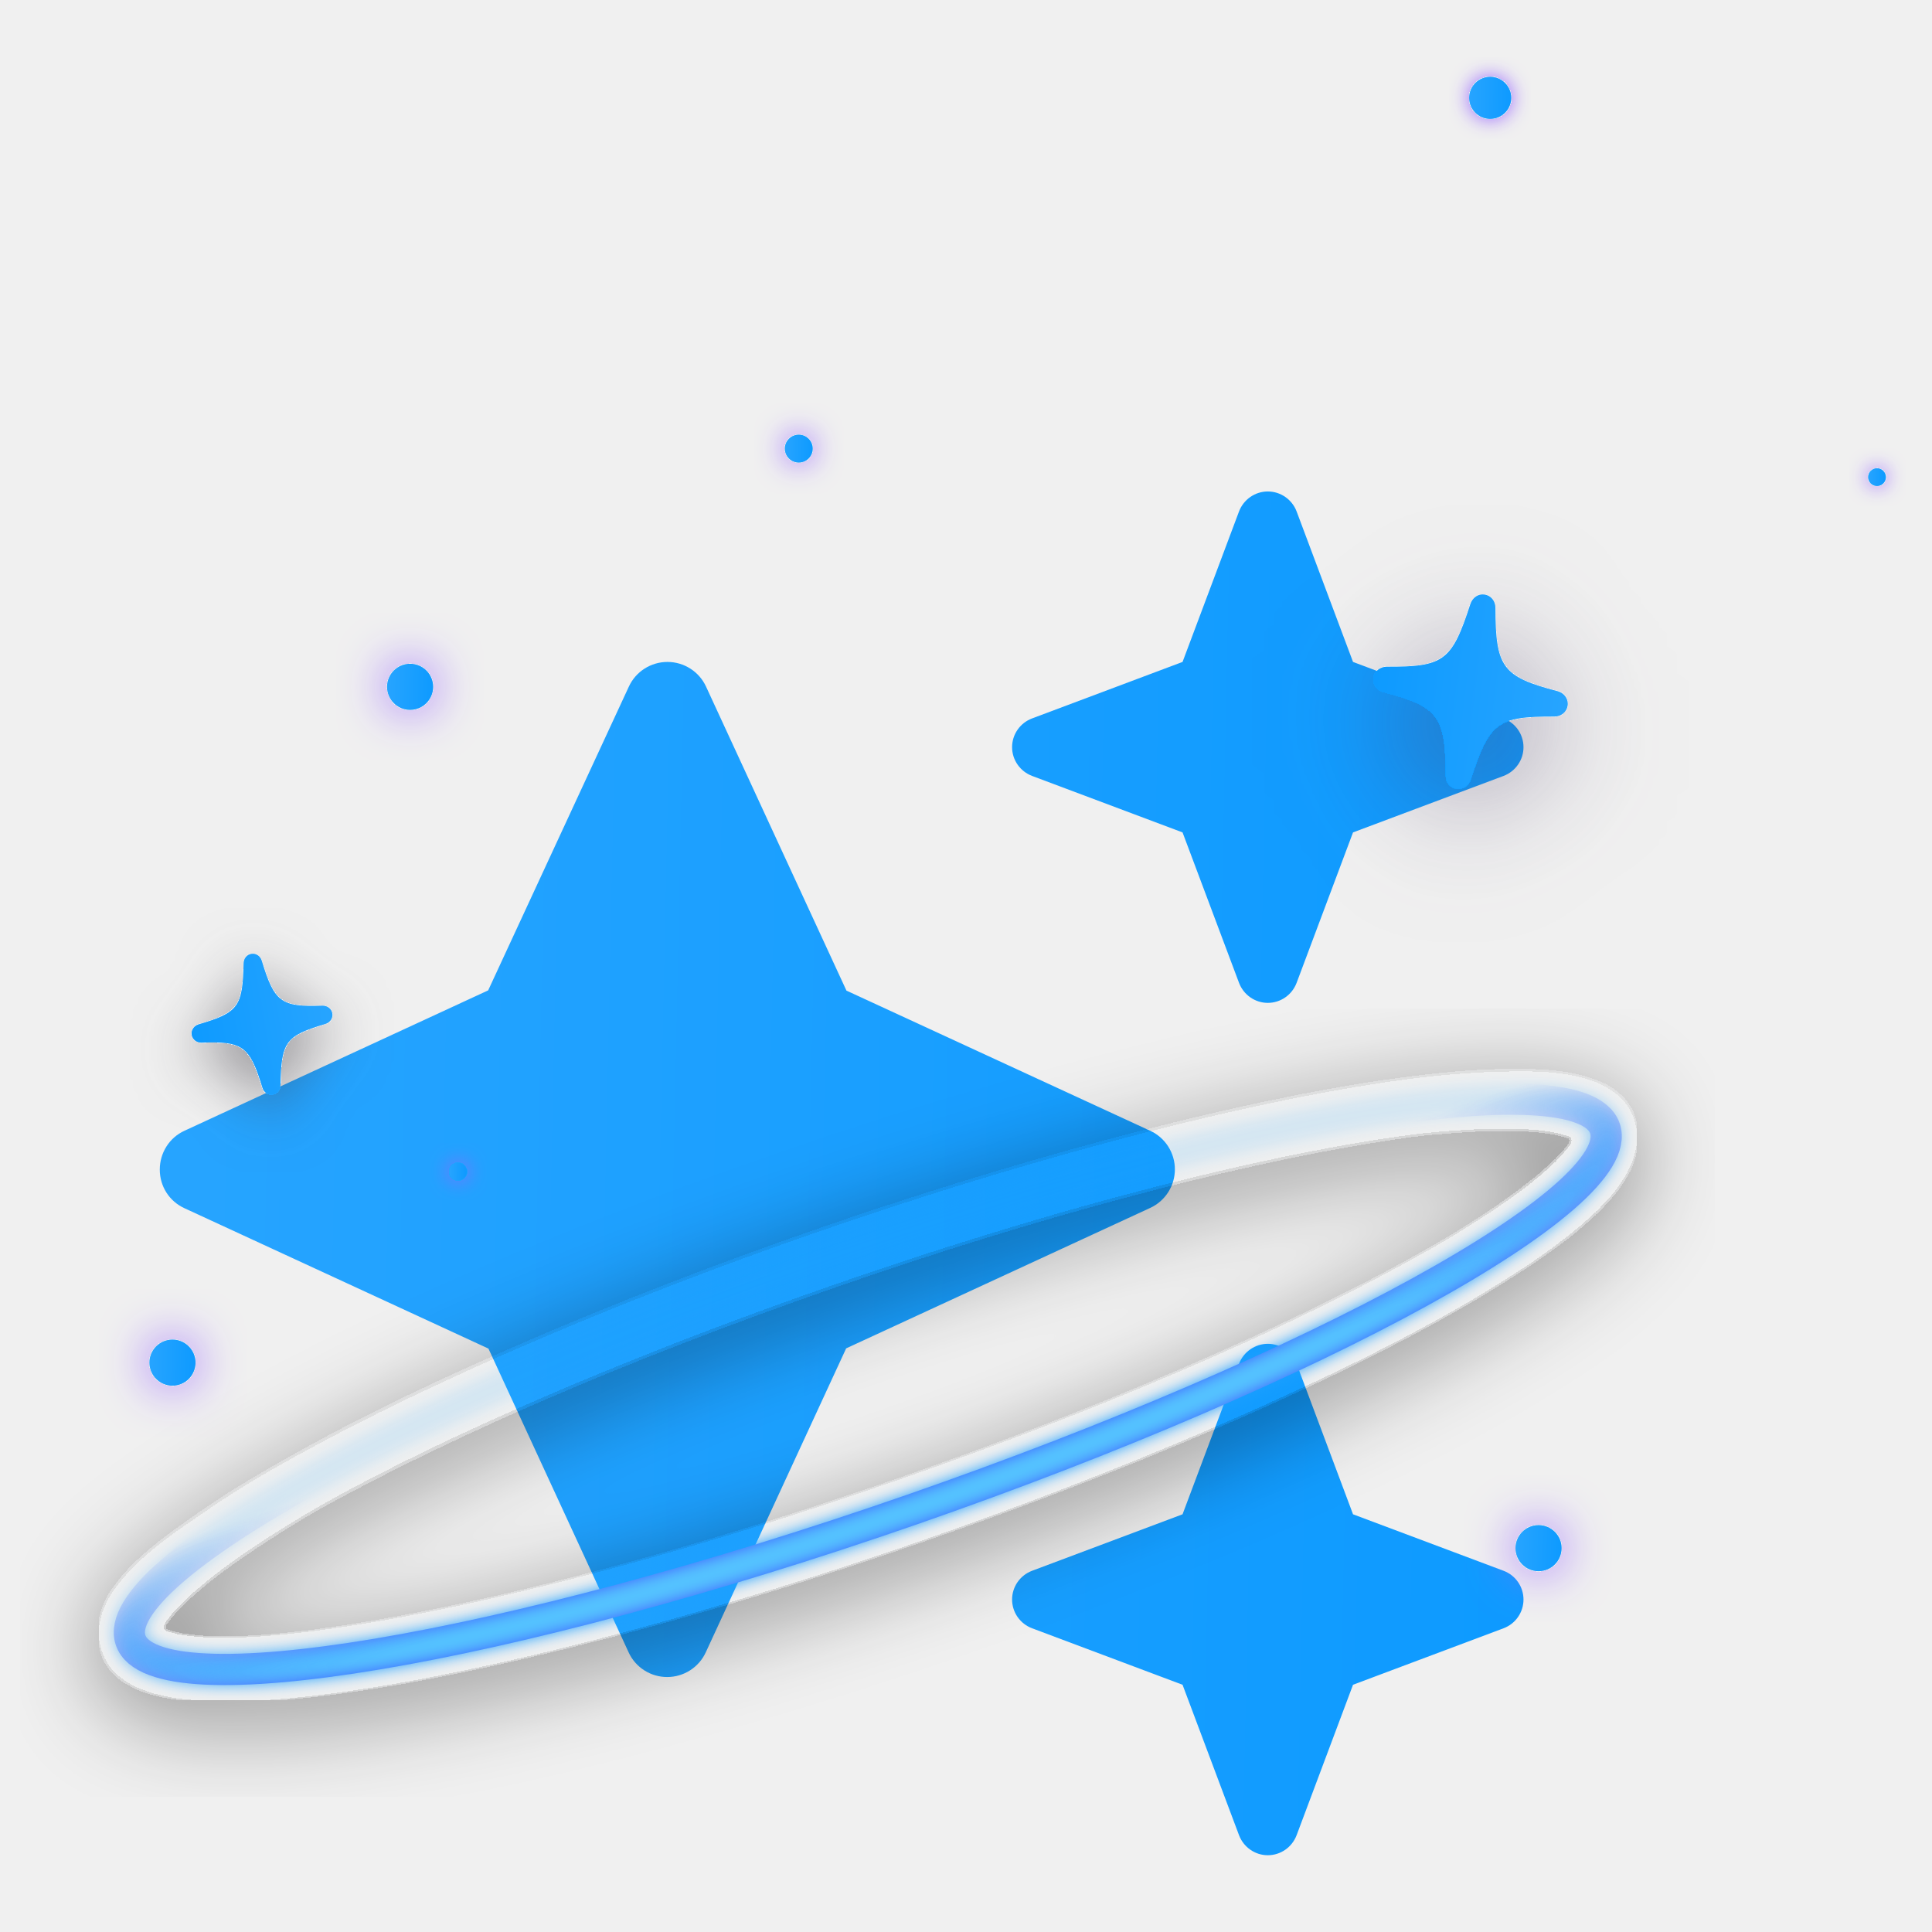
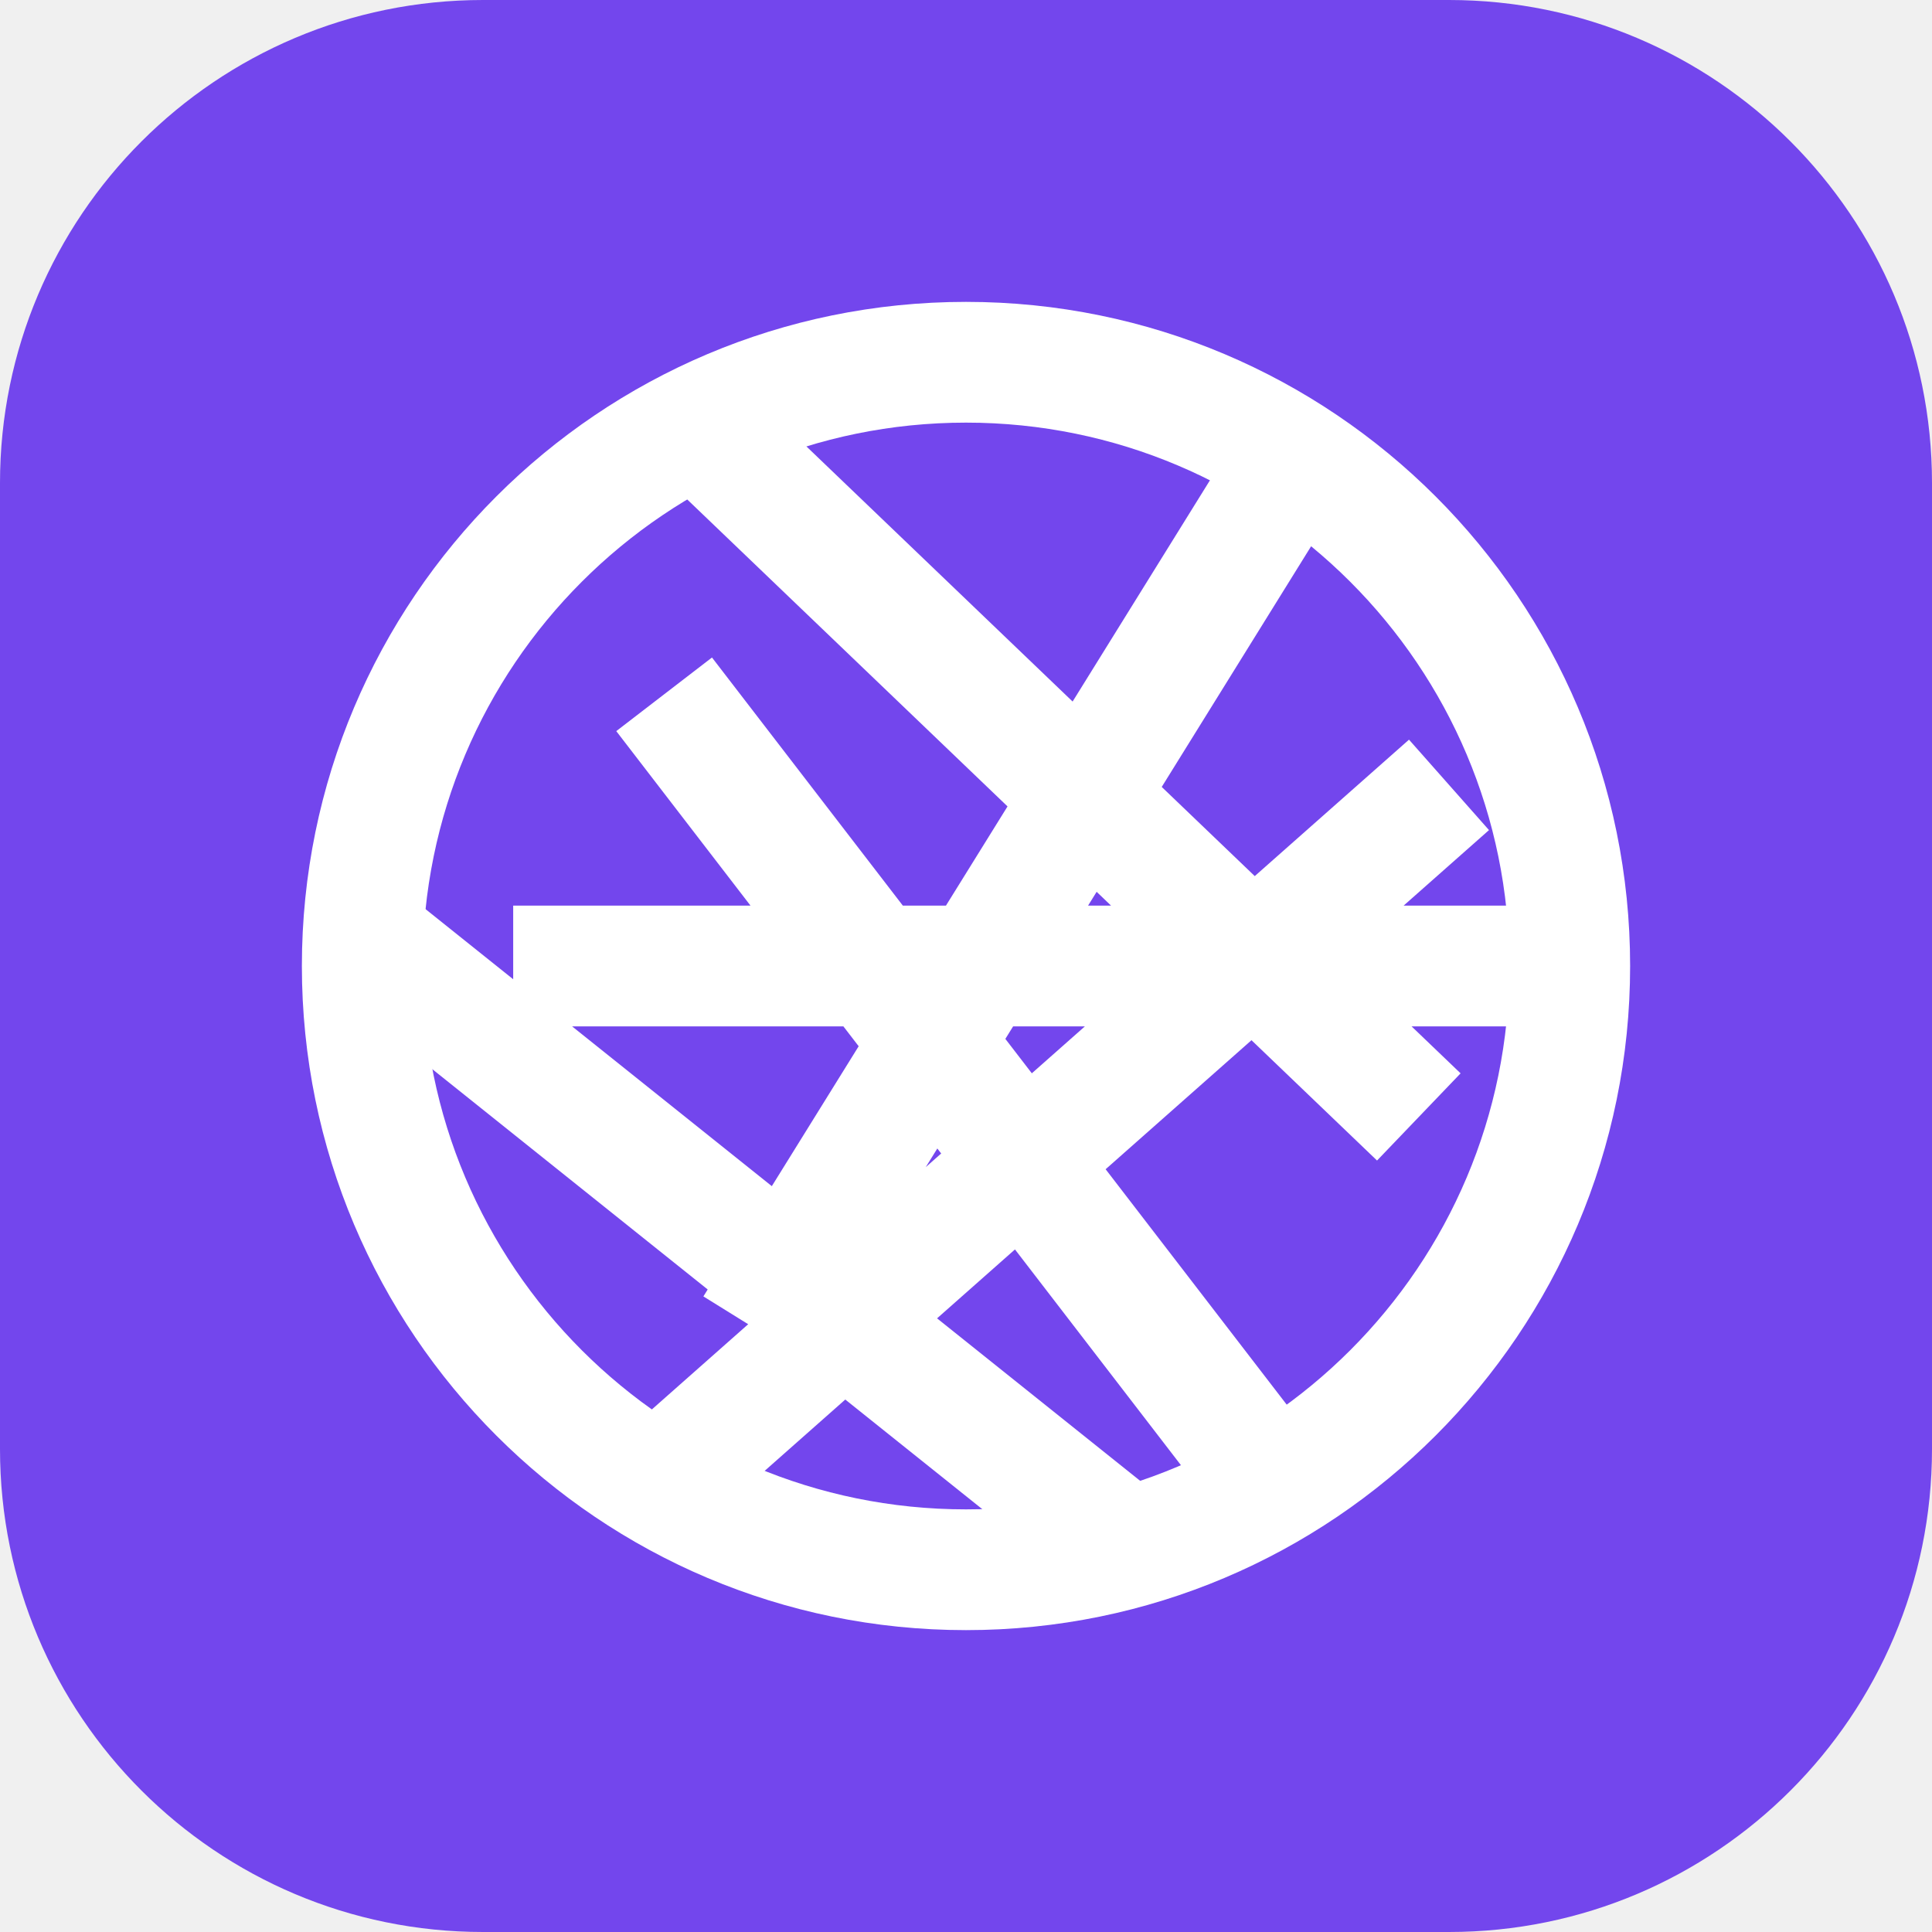
- <svg xmlns="http://www.w3.org/2000/svg" width="34" height="34" viewBox="0 0 34 34" fill="none">
-   <path d="M18.163 12.643C17.952 12.722 17.811 12.924 17.811 13.149C17.811 13.374 17.952 13.575 18.163 13.655L20.811 14.649L21.805 17.297C21.885 17.508 22.087 17.649 22.311 17.649C22.537 17.649 22.738 17.508 22.818 17.297L23.811 14.649L26.46 13.655C26.671 13.575 26.811 13.374 26.811 13.149C26.811 12.924 26.671 12.722 26.46 12.643L23.811 11.649L22.818 9C22.738 8.79 22.537 8.649 22.311 8.649C22.087 8.649 21.885 8.79 21.805 9L20.811 11.649L18.163 12.643ZM12.426 12.085C12.304 11.818 12.037 11.649 11.746 11.649C11.455 11.649 11.188 11.818 11.066 12.085L8.591 17.429L3.247 19.899C2.98 20.021 2.812 20.288 2.812 20.583C2.812 20.879 2.98 21.141 3.247 21.263L8.596 23.733L11.062 29.077C11.183 29.344 11.451 29.513 11.741 29.513C12.032 29.513 12.299 29.344 12.421 29.077L14.891 23.729L20.24 21.258C20.507 21.136 20.676 20.869 20.676 20.579C20.676 20.288 20.507 20.021 20.24 19.899L14.896 17.433L12.426 12.085ZM20.811 26.649L18.163 27.643C17.952 27.722 17.811 27.924 17.811 28.149C17.811 28.374 17.952 28.576 18.163 28.655L20.811 29.649L21.805 32.297C21.885 32.508 22.087 32.649 22.311 32.649C22.537 32.649 22.738 32.508 22.818 32.297L23.811 29.649L26.46 28.655C26.671 28.576 26.811 28.374 26.811 28.149C26.811 27.924 26.671 27.722 26.46 27.643L23.811 26.649L22.818 24C22.738 23.79 22.537 23.649 22.311 23.649C22.087 23.649 21.885 23.79 21.805 24L20.811 26.649Z" fill="url(#paint0_linear_1902_1538)" />
-   <g filter="url(#filter0_d_1902_1538)">
-     <ellipse cx="15.271" cy="24.361" rx="13.732" ry="2.337" transform="rotate(160.848 15.2712 24.3615)" stroke="url(#paint1_linear_1902_1538)" stroke-width="0.549" />
-     <g style="mix-blend-mode:screen" filter="url(#filter1_f_1902_1538)">
-       <ellipse cx="15.271" cy="24.361" rx="13.732" ry="2.337" transform="rotate(160.848 15.2712 24.3615)" stroke="url(#paint2_linear_1902_1538)" stroke-width="0.549" />
-     </g>
+ <svg xmlns="http://www.w3.org/2000/svg" viewBox="0 0 64 64">
+   <rect width="64" height="64" rx="16" fill="#7346ed" />
+   <g fill="none" stroke="#fff" stroke-width="4">
+     <circle cx="32" cy="32" r="20" />
+     <path d="M23 14l24 23M43 15L25 44M51 32H17M42 49L22 23M22 49l26-23M12 31l25 20" />
  </g>
-   <g filter="url(#filter2_d_1902_1538)">
-     <circle cx="26.225" cy="1.722" r="0.371" fill="url(#paint3_linear_1902_1538)" />
-   </g>
-   <g filter="url(#filter3_d_1902_1538)">
-     <circle cx="33.032" cy="8.397" r="0.157" fill="url(#paint4_linear_1902_1538)" />
-   </g>
-   <g filter="url(#filter4_d_1902_1538)">
-     <circle cx="7.217" cy="12.087" r="0.406" fill="url(#paint5_linear_1902_1538)" />
-   </g>
-   <g filter="url(#filter5_d_1902_1538)">
-     <circle cx="3.035" cy="23.98" r="0.406" fill="url(#paint6_linear_1902_1538)" />
-   </g>
-   <g filter="url(#filter6_d_1902_1538)">
-     <circle cx="27.076" cy="27.245" r="0.406" fill="url(#paint7_linear_1902_1538)" />
-   </g>
-   <g filter="url(#filter7_d_1902_1538)">
-     <circle cx="8.061" cy="20.619" r="0.157" fill="url(#paint8_linear_1902_1538)" />
-   </g>
-   <g filter="url(#filter8_d_1902_1538)">
-     <circle cx="14.057" cy="7.895" r="0.246" fill="url(#paint9_linear_1902_1538)" />
-   </g>
-   <g filter="url(#filter9_d_1902_1538)">
-     <path d="M25.634 13.882C25.522 13.866 25.443 13.771 25.444 13.652C25.439 12.597 25.318 12.433 24.341 12.178C24.228 12.147 24.154 12.039 24.169 11.927C24.186 11.815 24.286 11.734 24.403 11.733C25.41 11.737 25.55 11.634 25.877 10.628C25.914 10.517 26.014 10.447 26.124 10.463C26.237 10.479 26.315 10.574 26.317 10.693C26.319 11.746 26.439 11.91 27.416 12.165C27.531 12.198 27.605 12.303 27.588 12.417C27.572 12.529 27.475 12.61 27.355 12.61C26.346 12.609 26.208 12.71 25.883 13.717C25.844 13.83 25.742 13.897 25.634 13.882Z" fill="url(#paint10_linear_1902_1538)" />
-   </g>
-   <g filter="url(#filter10_d_1902_1538)">
-     <path d="M4.798 19.262C4.717 19.274 4.642 19.225 4.618 19.143C4.394 18.411 4.276 18.322 3.544 18.349C3.459 18.351 3.385 18.291 3.373 18.211C3.36 18.129 3.413 18.052 3.494 18.027C4.195 17.82 4.27 17.719 4.287 16.952C4.289 16.867 4.344 16.798 4.424 16.786C4.506 16.773 4.58 16.823 4.606 16.905C4.828 17.636 4.945 17.725 5.677 17.698C5.763 17.697 5.836 17.754 5.849 17.837C5.861 17.918 5.811 17.994 5.727 18.02C5.026 18.23 4.952 18.329 4.936 19.096C4.932 19.182 4.876 19.25 4.798 19.262Z" fill="url(#paint11_linear_1902_1538)" />
-   </g>
-   <defs>
-     <filter id="filter0_d_1902_1538" x="0.365" y="17.76" width="29.813" height="13.858" filterUnits="userSpaceOnUse" color-interpolation-filters="sRGB">
-       <feFlood flood-opacity="0" result="BackgroundImageFix" />
-       <feColorMatrix in="SourceAlpha" type="matrix" values="0 0 0 0 0 0 0 0 0 0 0 0 0 0 0 0 0 0 127 0" result="hardAlpha" />
-       <feOffset dy="0.327" />
-       <feGaussianBlur stdDeviation="0.818" />
-       <feComposite in2="hardAlpha" operator="out" />
-       <feColorMatrix type="matrix" values="0 0 0 0 0 0 0 0 0 0 0 0 0 0 0 0 0 0 0.45 0" />
-       <feBlend mode="normal" in2="BackgroundImageFix" result="effect1_dropShadow_1902_1538" />
-       <feBlend mode="normal" in="SourceGraphic" in2="effect1_dropShadow_1902_1538" result="shape" />
-     </filter>
-     <filter id="filter1_f_1902_1538" x="1.747" y="18.815" width="27.048" height="11.094" filterUnits="userSpaceOnUse" color-interpolation-filters="sRGB">
-       <feFlood flood-opacity="0" result="BackgroundImageFix" />
-       <feBlend mode="normal" in="SourceGraphic" in2="BackgroundImageFix" result="shape" />
-       <feGaussianBlur stdDeviation="0.127" result="effect1_foregroundBlur_1902_1538" />
-     </filter>
-     <filter id="filter2_d_1902_1538" x="25.512" y="1.01" width="1.425" height="1.425" filterUnits="userSpaceOnUse" color-interpolation-filters="sRGB">
-       <feFlood flood-opacity="0" result="BackgroundImageFix" />
-       <feColorMatrix in="SourceAlpha" type="matrix" values="0 0 0 0 0 0 0 0 0 0 0 0 0 0 0 0 0 0 127 0" result="hardAlpha" />
-       <feOffset />
-       <feGaussianBlur stdDeviation="0.171" />
-       <feComposite in2="hardAlpha" operator="out" />
-       <feColorMatrix type="matrix" values="0 0 0 0 0.592 0 0 0 0 0.392 0 0 0 0 1 0 0 0 1 0" />
-       <feBlend mode="normal" in2="BackgroundImageFix" result="effect1_dropShadow_1902_1538" />
-       <feBlend mode="normal" in="SourceGraphic" in2="effect1_dropShadow_1902_1538" result="shape" />
-     </filter>
-     <filter id="filter3_d_1902_1538" x="32.534" y="7.899" width="0.996" height="0.996" filterUnits="userSpaceOnUse" color-interpolation-filters="sRGB">
-       <feFlood flood-opacity="0" result="BackgroundImageFix" />
-       <feColorMatrix in="SourceAlpha" type="matrix" values="0 0 0 0 0 0 0 0 0 0 0 0 0 0 0 0 0 0 127 0" result="hardAlpha" />
-       <feOffset />
-       <feGaussianBlur stdDeviation="0.171" />
-       <feComposite in2="hardAlpha" operator="out" />
-       <feColorMatrix type="matrix" values="0 0 0 0 0.592 0 0 0 0 0.392 0 0 0 0 1 0 0 0 1 0" />
-       <feBlend mode="normal" in2="BackgroundImageFix" result="effect1_dropShadow_1902_1538" />
-       <feBlend mode="normal" in="SourceGraphic" in2="effect1_dropShadow_1902_1538" result="shape" />
-     </filter>
-     <filter id="filter4_d_1902_1538" x="5.926" y="10.795" width="2.584" height="2.584" filterUnits="userSpaceOnUse" color-interpolation-filters="sRGB">
-       <feFlood flood-opacity="0" result="BackgroundImageFix" />
-       <feColorMatrix in="SourceAlpha" type="matrix" values="0 0 0 0 0 0 0 0 0 0 0 0 0 0 0 0 0 0 127 0" result="hardAlpha" />
-       <feOffset />
-       <feGaussianBlur stdDeviation="0.443" />
-       <feComposite in2="hardAlpha" operator="out" />
-       <feColorMatrix type="matrix" values="0 0 0 0 0.592 0 0 0 0 0.392 0 0 0 0 1 0 0 0 1 0" />
-       <feBlend mode="normal" in2="BackgroundImageFix" result="effect1_dropShadow_1902_1538" />
-       <feBlend mode="normal" in="SourceGraphic" in2="effect1_dropShadow_1902_1538" result="shape" />
-     </filter>
-     <filter id="filter5_d_1902_1538" x="1.743" y="22.688" width="2.584" height="2.584" filterUnits="userSpaceOnUse" color-interpolation-filters="sRGB">
-       <feFlood flood-opacity="0" result="BackgroundImageFix" />
-       <feColorMatrix in="SourceAlpha" type="matrix" values="0 0 0 0 0 0 0 0 0 0 0 0 0 0 0 0 0 0 127 0" result="hardAlpha" />
-       <feOffset />
-       <feGaussianBlur stdDeviation="0.443" />
-       <feComposite in2="hardAlpha" operator="out" />
-       <feColorMatrix type="matrix" values="0 0 0 0 0.592 0 0 0 0 0.392 0 0 0 0 1 0 0 0 1 0" />
-       <feBlend mode="normal" in2="BackgroundImageFix" result="effect1_dropShadow_1902_1538" />
-       <feBlend mode="normal" in="SourceGraphic" in2="effect1_dropShadow_1902_1538" result="shape" />
-     </filter>
-     <filter id="filter6_d_1902_1538" x="25.784" y="25.953" width="2.584" height="2.584" filterUnits="userSpaceOnUse" color-interpolation-filters="sRGB">
-       <feFlood flood-opacity="0" result="BackgroundImageFix" />
-       <feColorMatrix in="SourceAlpha" type="matrix" values="0 0 0 0 0 0 0 0 0 0 0 0 0 0 0 0 0 0 127 0" result="hardAlpha" />
-       <feOffset />
-       <feGaussianBlur stdDeviation="0.443" />
-       <feComposite in2="hardAlpha" operator="out" />
-       <feColorMatrix type="matrix" values="0 0 0 0 0.592 0 0 0 0 0.392 0 0 0 0 1 0 0 0 1 0" />
-       <feBlend mode="normal" in2="BackgroundImageFix" result="effect1_dropShadow_1902_1538" />
-       <feBlend mode="normal" in="SourceGraphic" in2="effect1_dropShadow_1902_1538" result="shape" />
-     </filter>
-     <filter id="filter7_d_1902_1538" x="7.563" y="20.121" width="0.996" height="0.996" filterUnits="userSpaceOnUse" color-interpolation-filters="sRGB">
-       <feFlood flood-opacity="0" result="BackgroundImageFix" />
-       <feColorMatrix in="SourceAlpha" type="matrix" values="0 0 0 0 0 0 0 0 0 0 0 0 0 0 0 0 0 0 127 0" result="hardAlpha" />
-       <feOffset />
-       <feGaussianBlur stdDeviation="0.171" />
-       <feComposite in2="hardAlpha" operator="out" />
-       <feColorMatrix type="matrix" values="0 0 0 0 0.592 0 0 0 0 0.392 0 0 0 0 1 0 0 0 1 0" />
-       <feBlend mode="normal" in2="BackgroundImageFix" result="effect1_dropShadow_1902_1538" />
-       <feBlend mode="normal" in="SourceGraphic" in2="effect1_dropShadow_1902_1538" result="shape" />
-     </filter>
-     <filter id="filter8_d_1902_1538" x="13.275" y="7.112" width="1.565" height="1.565" filterUnits="userSpaceOnUse" color-interpolation-filters="sRGB">
-       <feFlood flood-opacity="0" result="BackgroundImageFix" />
-       <feColorMatrix in="SourceAlpha" type="matrix" values="0 0 0 0 0 0 0 0 0 0 0 0 0 0 0 0 0 0 127 0" result="hardAlpha" />
-       <feOffset />
-       <feGaussianBlur stdDeviation="0.268" />
-       <feComposite in2="hardAlpha" operator="out" />
-       <feColorMatrix type="matrix" values="0 0 0 0 0.592 0 0 0 0 0.392 0 0 0 0 1 0 0 0 1 0" />
-       <feBlend mode="normal" in2="BackgroundImageFix" result="effect1_dropShadow_1902_1538" />
-       <feBlend mode="normal" in="SourceGraphic" in2="effect1_dropShadow_1902_1538" result="shape" />
-     </filter>
-     <filter id="filter9_d_1902_1538" x="22.037" y="8.885" width="7.684" height="7.684" filterUnits="userSpaceOnUse" color-interpolation-filters="sRGB">
-       <feFlood flood-opacity="0" result="BackgroundImageFix" />
-       <feColorMatrix in="SourceAlpha" type="matrix" values="0 0 0 0 0 0 0 0 0 0 0 0 0 0 0 0 0 0 127 0" result="hardAlpha" />
-       <feOffset dy="0.555" />
-       <feGaussianBlur stdDeviation="1.065" />
-       <feComposite in2="hardAlpha" operator="out" />
-       <feColorMatrix type="matrix" values="0 0 0 0 0.297 0 0 0 0 0.244 0 0 0 0 0.404 0 0 0 0.6 0" />
-       <feBlend mode="normal" in2="BackgroundImageFix" result="effect1_dropShadow_1902_1538" />
-       <feBlend mode="normal" in="SourceGraphic" in2="effect1_dropShadow_1902_1538" result="shape" />
-     </filter>
-     <filter id="filter10_d_1902_1538" x="2.289" y="15.984" width="4.643" height="4.643" filterUnits="userSpaceOnUse" color-interpolation-filters="sRGB">
-       <feFlood flood-opacity="0" result="BackgroundImageFix" />
-       <feColorMatrix in="SourceAlpha" type="matrix" values="0 0 0 0 0 0 0 0 0 0 0 0 0 0 0 0 0 0 127 0" result="hardAlpha" />
-       <feOffset dy="0.282" />
-       <feGaussianBlur stdDeviation="0.541" />
-       <feComposite in2="hardAlpha" operator="out" />
-       <feColorMatrix type="matrix" values="0 0 0 0 0.221 0 0 0 0 0.21 0 0 0 0 0.242 0 0 0 0.6 0" />
-       <feBlend mode="normal" in2="BackgroundImageFix" result="effect1_dropShadow_1902_1538" />
-       <feBlend mode="normal" in="SourceGraphic" in2="effect1_dropShadow_1902_1538" result="shape" />
-     </filter>
-     <linearGradient id="paint0_linear_1902_1538" x1="3.523" y1="19.407" x2="27.383" y2="19.909" gradientUnits="userSpaceOnUse">
-       <stop stop-color="#26A4FF" />
-       <stop offset="1" stop-color="#0D9AFF" />
-     </linearGradient>
-     <linearGradient id="paint1_linear_1902_1538" x1="29.158" y1="22.648" x2="29.14" y2="25.735" gradientUnits="userSpaceOnUse">
-       <stop stop-color="#3F5FFF" />
-       <stop offset="1" stop-color="#3F5FFF" stop-opacity="0" />
-     </linearGradient>
-     <linearGradient id="paint2_linear_1902_1538" x1="29.158" y1="22.648" x2="29.14" y2="25.735" gradientUnits="userSpaceOnUse">
-       <stop stop-color="#1DA0FF" />
-       <stop offset="1" stop-color="#199FFF" stop-opacity="0.13" />
-     </linearGradient>
-     <linearGradient id="paint3_linear_1902_1538" x1="25.876" y1="1.684" x2="26.613" y2="1.699" gradientUnits="userSpaceOnUse">
-       <stop stop-color="#26A4FF" />
-       <stop offset="1" stop-color="#0D9AFF" />
-     </linearGradient>
-     <linearGradient id="paint4_linear_1902_1538" x1="32.885" y1="8.381" x2="33.196" y2="8.387" gradientUnits="userSpaceOnUse">
-       <stop stop-color="#26A4FF" />
-       <stop offset="1" stop-color="#0D9AFF" />
-     </linearGradient>
-     <linearGradient id="paint5_linear_1902_1538" x1="6.835" y1="12.045" x2="7.643" y2="12.062" gradientUnits="userSpaceOnUse">
-       <stop stop-color="#26A4FF" />
-       <stop offset="1" stop-color="#0D9AFF" />
-     </linearGradient>
-     <linearGradient id="paint6_linear_1902_1538" x1="2.653" y1="23.938" x2="3.461" y2="23.955" gradientUnits="userSpaceOnUse">
-       <stop stop-color="#26A4FF" />
-       <stop offset="1" stop-color="#0D9AFF" />
-     </linearGradient>
-     <linearGradient id="paint7_linear_1902_1538" x1="26.694" y1="27.203" x2="27.501" y2="27.22" gradientUnits="userSpaceOnUse">
-       <stop stop-color="#26A4FF" />
-       <stop offset="1" stop-color="#0D9AFF" />
-     </linearGradient>
-     <linearGradient id="paint8_linear_1902_1538" x1="7.914" y1="20.603" x2="8.225" y2="20.609" gradientUnits="userSpaceOnUse">
-       <stop stop-color="#26A4FF" />
-       <stop offset="1" stop-color="#0D9AFF" />
-     </linearGradient>
-     <linearGradient id="paint9_linear_1902_1538" x1="13.826" y1="7.869" x2="14.315" y2="7.879" gradientUnits="userSpaceOnUse">
-       <stop stop-color="#26A4FF" />
-       <stop offset="1" stop-color="#0D9AFF" />
-     </linearGradient>
-     <linearGradient id="paint10_linear_1902_1538" x1="27.512" y1="12.226" x2="24.103" y2="11.81" gradientUnits="userSpaceOnUse">
-       <stop stop-color="#26A4FF" />
-       <stop offset="1" stop-color="#0D9AFF" />
-     </linearGradient>
-     <linearGradient id="paint11_linear_1902_1538" x1="5.756" y1="17.72" x2="3.302" y2="18.143" gradientUnits="userSpaceOnUse">
-       <stop stop-color="#26A4FF" />
-       <stop offset="1" stop-color="#0D9AFF" />
-     </linearGradient>
-   </defs>
</svg>
